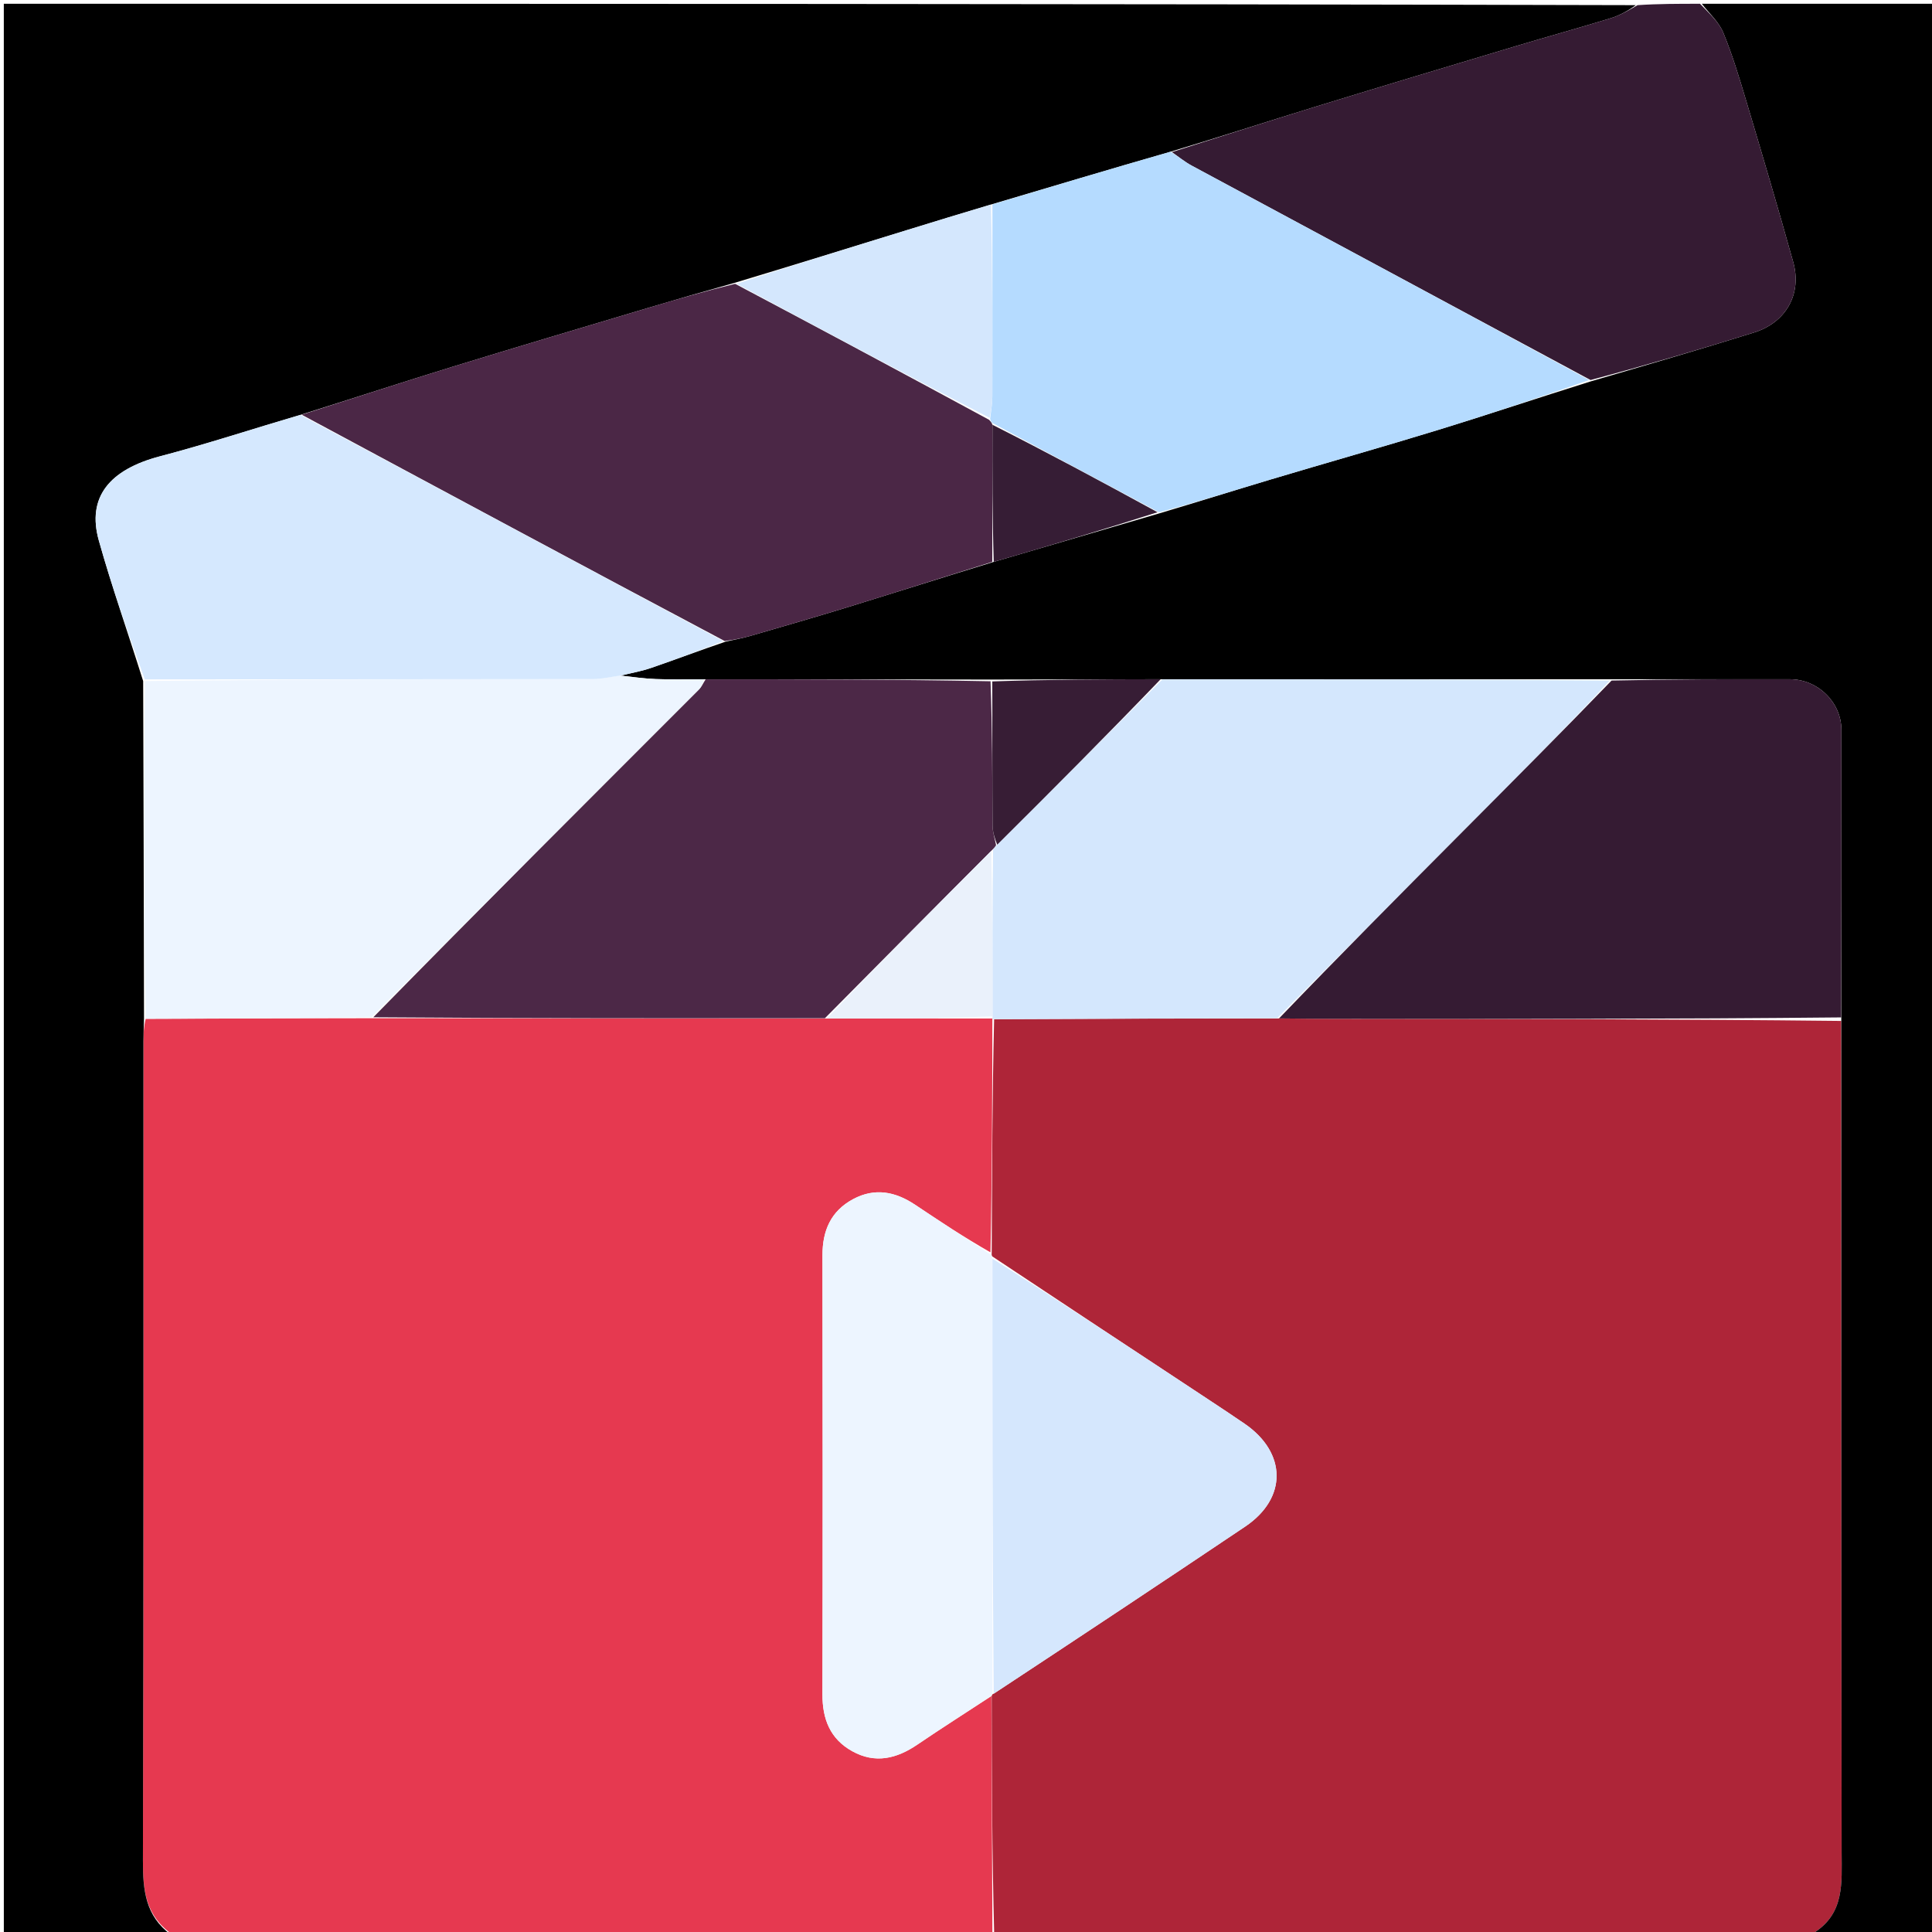
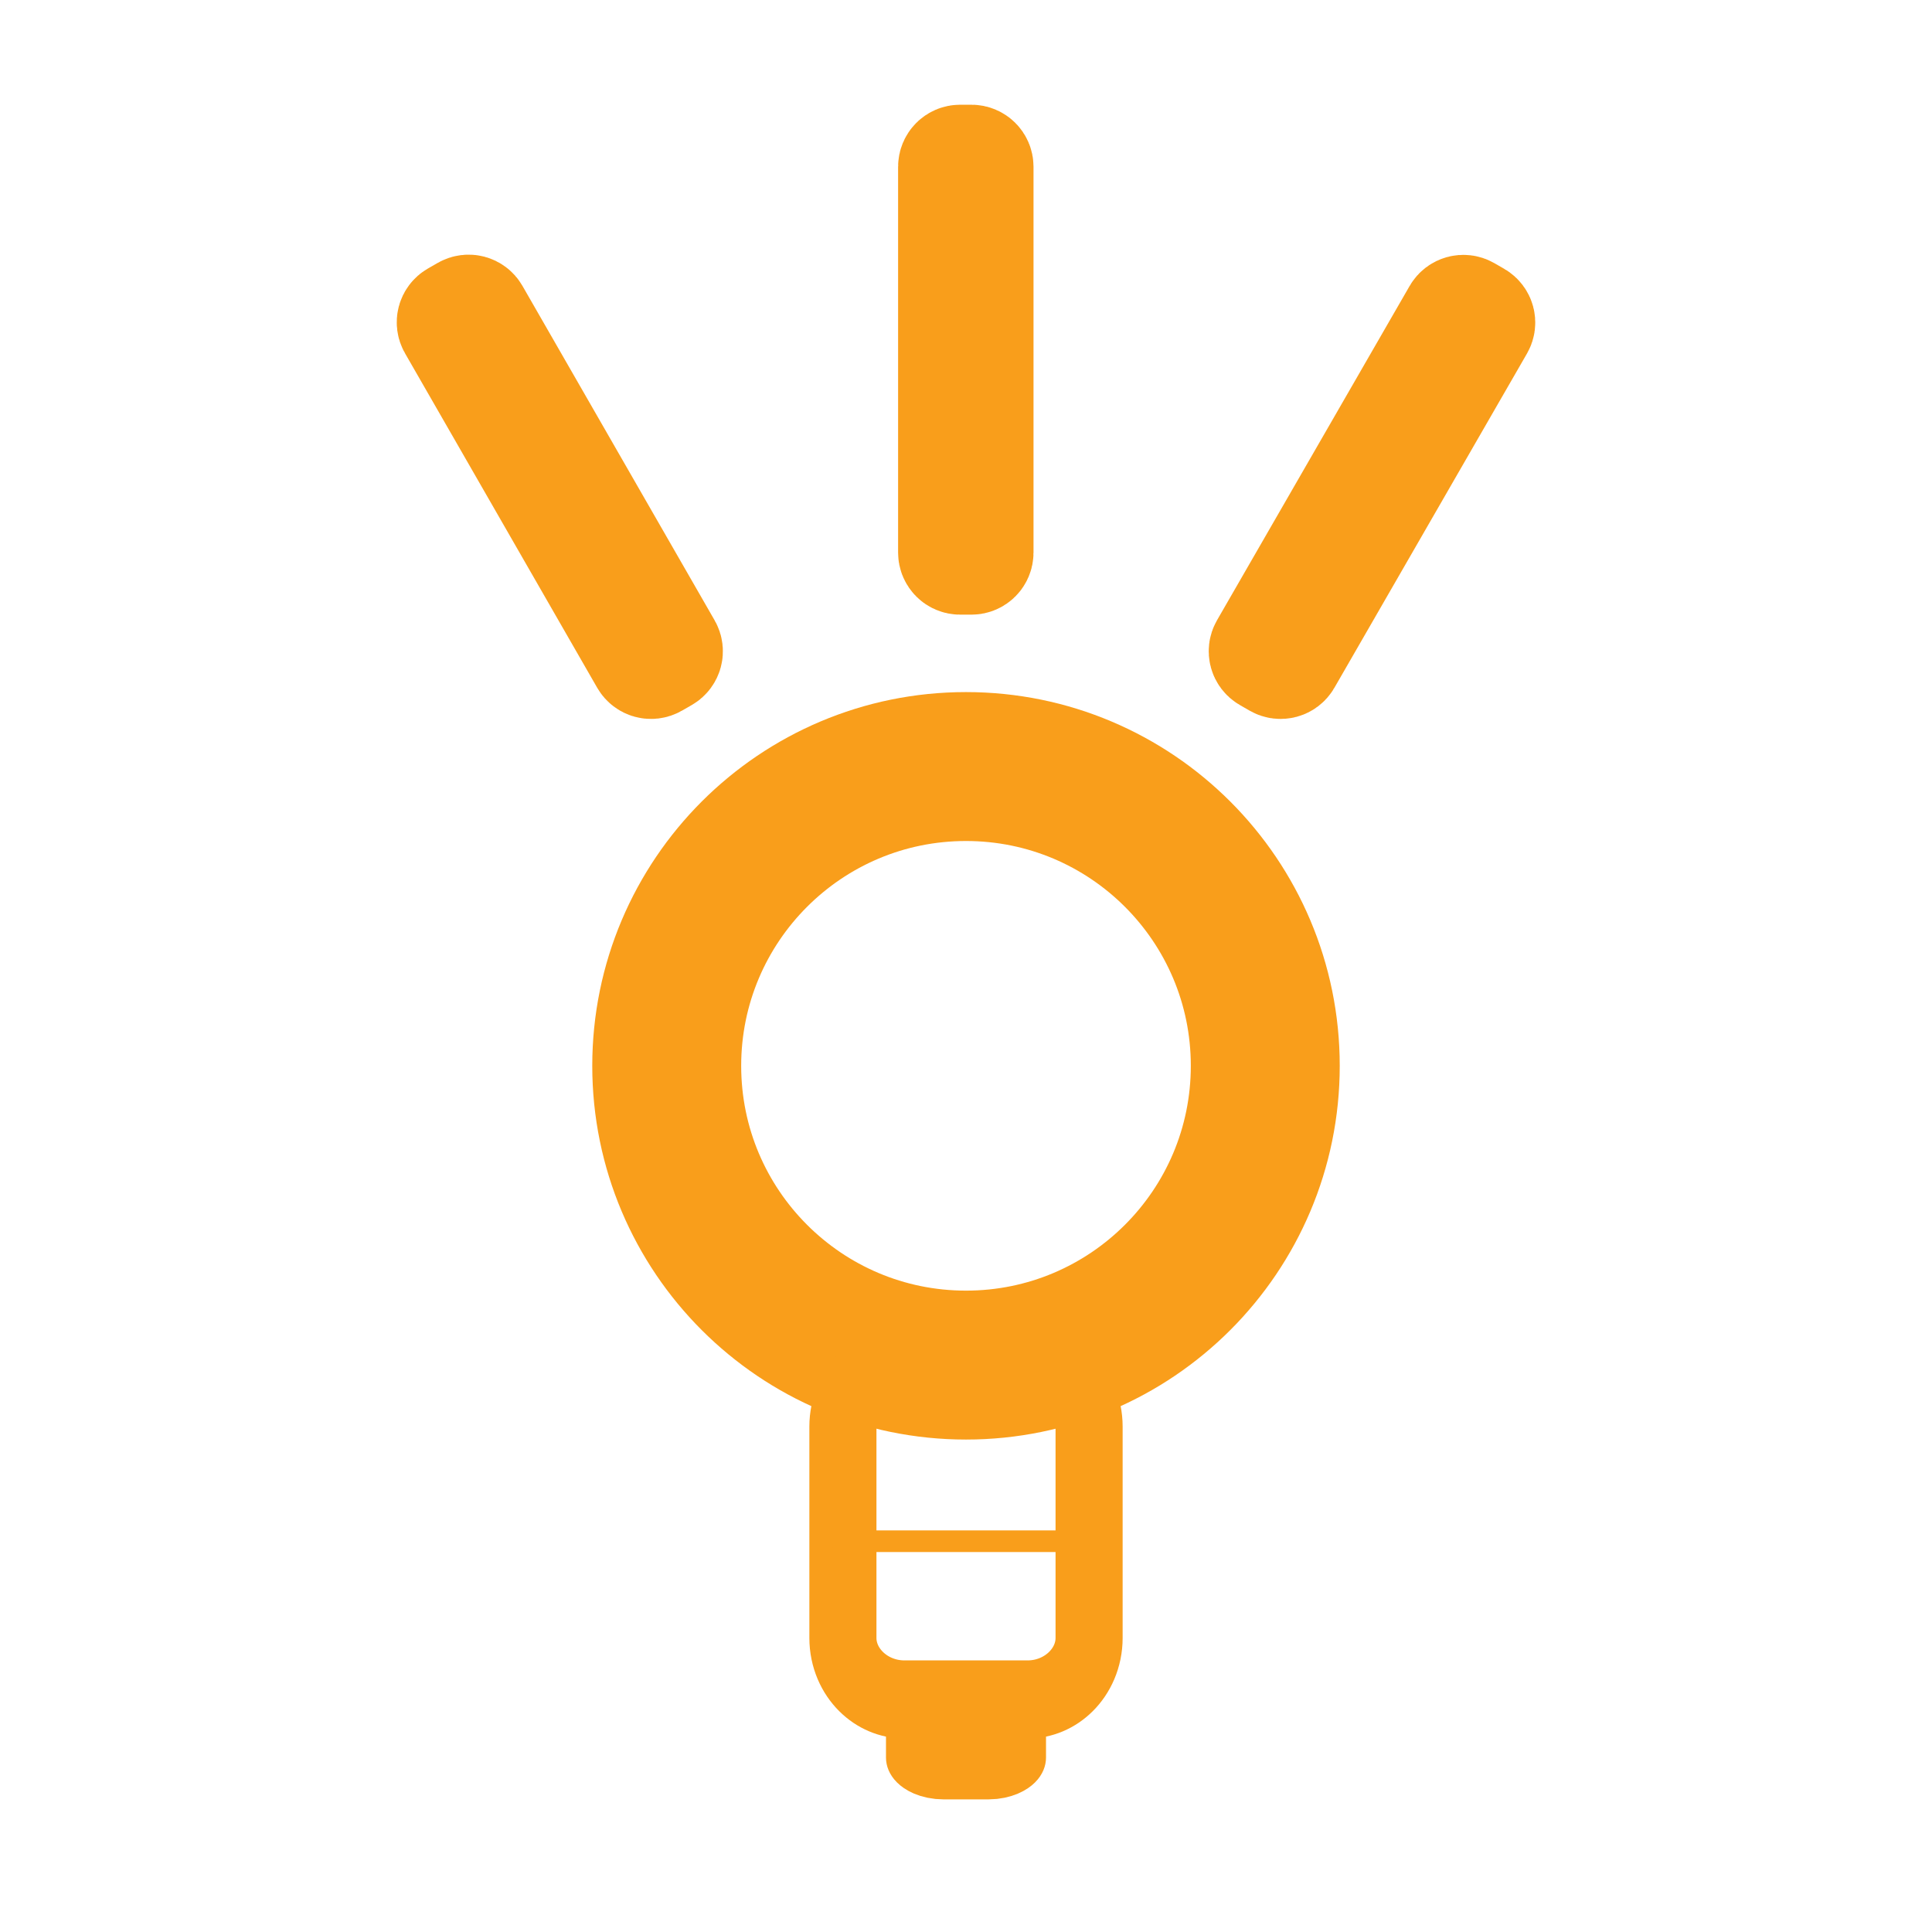
- <svg xmlns="http://www.w3.org/2000/svg" version="1.1" id="Layer_1" x="0px" y="0px" width="100%" viewBox="0 0 512 512" enable-background="new 0 0 512 512" xml:space="preserve">
-   <path fill="#AE2538" opacity="1" stroke="none" d=" M481,513   C408.646,513 336.292,513 263.469,512.531   C262.911,491.203 262.822,470.343 262.801,449.341   C262.869,449.199 263.004,448.913 263.339,448.852   C285.783,434.058 307.932,419.385 329.981,404.565   C341.176,397.04 341.037,384.998 329.847,377.308   C326.699,375.145 323.51,373.042 320.323,370.936   C301.219,358.314 282.111,345.7 262.937,332.942   C262.871,332.801 262.735,332.518 262.81,332.022   C262.919,311.076 262.954,290.627 263.451,270.103   C288.758,269.964 313.603,269.901 338.952,269.892   C344.62,269.964 349.784,269.994 354.949,269.998   C399.263,270.034 443.576,270.065 487.932,270.558   C487.983,344.326 487.955,417.632 488.052,490.939   C488.063,498.93 488.855,506.937 480.861,512.111   C480.758,512.178 480.947,512.694 481,513  z" />
-   <path fill="#E63950" opacity="1" stroke="none" d=" M262.732,449.484   C262.822,470.343 262.911,491.203 263,512.531   C190.646,513 118.292,513 45.761,512.713   C38.54,507.762 37.857,500.907 37.879,493.113   C38.084,420.734 37.999,348.354 38.007,275.975   C38.007,273.981 38.11,271.988 38.622,269.997   C58.834,269.927 78.59,269.856 98.788,269.843   C139.025,269.881 178.818,269.86 219.106,269.911   C234.076,269.929 248.552,269.875 263.03,269.911   C263.032,270.002 262.988,270.177 262.988,270.177   C262.954,290.627 262.919,311.076 262.482,331.885   C255.561,327.927 249.024,323.637 242.53,319.285   C237.3,315.78 231.838,314.692 226.083,317.783   C220.192,320.947 217.955,326.107 217.966,332.667   C218.034,371.456 218.042,410.245 217.958,449.034   C217.944,455.565 219.98,460.821 225.824,464.076   C231.927,467.475 237.609,466.085 243.125,462.331   C249.585,457.936 256.19,453.757 262.732,449.484  z" />
-   <path fill="#000000" opacity="1" stroke="none" d=" M38.164,269.995   C38.11,271.988 38.007,273.981 38.007,275.975   C37.999,348.354 38.084,420.734 37.879,493.113   C37.857,500.907 38.54,507.762 45.292,512.713   C30.34,513 15.68,513 1.015,513   C1.01,342.415 1.01,171.831 1.01,1   C145.021,1 289.042,1 433.498,1.365   C431.572,2.779 429.289,4.078 426.838,4.831   C418.463,7.404 410.014,9.734 401.621,12.251   C384.03,17.528 366.437,22.801 348.882,28.196   C336.077,32.132 323.332,36.262 310.197,40.209   C294.222,44.796 278.611,49.478 262.619,54.202   C254.901,56.501 247.564,58.753 240.229,61.013   C225.128,65.668 210.028,70.327 194.537,74.997   C186.7,77.198 179.244,79.356 171.807,81.581   C154.544,86.746 137.265,91.858 120.042,97.156   C106.644,101.278 93.322,105.647 79.574,109.953   C66.94,113.669 54.786,117.675 42.432,120.917   C28.981,124.447 22.978,131.779 26.193,143.248   C29.665,155.634 33.956,167.791 37.941,180.511   C38.049,210.647 38.107,240.321 38.164,269.995  z" />
-   <path fill="#000000" opacity="1" stroke="none" d=" M481.469,513   C480.947,512.694 480.758,512.178 480.861,512.111   C488.855,506.937 488.063,498.93 488.052,490.939   C487.955,417.632 487.983,344.326 487.968,270.084   C487.974,243.902 488.003,218.656 487.99,193.409   C487.986,186.13 481.746,180.017 474.36,180.007   C458.582,179.986 442.805,180.002 426.557,180.001   C386.742,180.013 347.398,180.027 307.583,180.005   C292.392,180.022 277.672,180.076 262.487,180.087   C237.017,180.039 212.011,180.033 186.534,180.014   C181.982,180.001 177.894,180.123 173.818,179.961   C170.579,179.833 167.354,179.359 164.521,179.021   C167.508,178.335 170.154,177.834 172.674,176.965   C179.142,174.736 185.554,172.344 192.393,170.01   C194.875,169.497 196.974,169.068 199.025,168.471   C207.587,165.979 216.16,163.517 224.683,160.895   C237.462,156.963 250.203,152.905 263.35,148.901   C278.156,144.601 292.573,140.299 307.387,136.002   C317.424,133.024 327.042,129.97 336.709,127.077   C351.484,122.656 366.332,118.477 381.074,113.95   C394.526,109.819 407.878,105.361 421.656,101.045   C436.315,96.747 450.628,92.569 464.855,88.112   C473.371,85.445 477.573,77.863 475.214,69.427   C471.246,55.233 467.06,41.098 462.838,26.977   C460.993,20.805 459.14,14.601 456.689,8.66   C455.513,5.81 452.94,3.535 451,1   C471.652,1 492.303,1 512.956,1   C512.957,171.667 512.957,342.333 512.957,513   C502.589,513 492.263,513 481.469,513  z" />
-   <path fill="#351B33" opacity="1" stroke="none" d=" M450.532,1   C452.94,3.535 455.513,5.81 456.689,8.66   C459.14,14.601 460.993,20.805 462.838,26.977   C467.06,41.098 471.246,55.233 475.214,69.427   C477.573,77.863 473.371,85.445 464.855,88.112   C450.628,92.569 436.315,96.747 421.518,100.711   C385.928,81.557 350.852,62.744 315.801,43.886   C313.948,42.889 312.303,41.507 310.561,40.305   C323.332,36.262 336.077,32.132 348.882,28.196   C366.437,22.801 384.03,17.528 401.621,12.251   C410.014,9.734 418.463,7.404 426.838,4.831   C429.289,4.078 431.572,2.779 433.966,1.365   C439.355,1 444.71,1 450.532,1  z" />
-   <path fill="#D4E7FD" opacity="1" stroke="none" d=" M308.054,180.041   C347.398,180.027 386.742,180.013 426.615,180.346   C413.997,193.897 400.846,207.096 387.705,220.304   C371.282,236.811 354.866,253.326 338.447,269.838   C313.603,269.901 288.758,269.964 263.451,270.103   C262.988,270.177 263.032,270.002 263.025,269.454   C263.006,254.399 262.994,239.891 263.172,225.164   C263.566,224.626 263.769,224.309 264.275,223.848   C279.07,209.151 293.562,194.596 308.054,180.041  z" />
-   <path fill="#351B33" opacity="1" stroke="none" d=" M338.952,269.892   C354.866,253.326 371.282,236.811 387.705,220.304   C400.846,207.096 413.997,193.897 427.085,180.348   C442.805,180.002 458.582,179.986 474.36,180.007   C481.746,180.017 487.986,186.13 487.99,193.409   C488.003,218.656 487.974,243.902 487.926,269.623   C443.576,270.065 399.263,270.034 354.949,269.998   C349.784,269.994 344.62,269.964 338.952,269.892  z" />
-   <path fill="#EDF5FF" opacity="1" stroke="none" d=" M262.801,449.341   C256.19,453.757 249.585,457.936 243.125,462.331   C237.609,466.085 231.927,467.475 225.824,464.076   C219.98,460.821 217.944,455.565 217.958,449.034   C218.042,410.245 218.034,371.456 217.966,332.667   C217.955,326.107 220.192,320.947 226.083,317.783   C231.838,314.692 237.3,315.78 242.53,319.285   C249.024,323.637 255.561,327.927 262.407,332.381   C262.735,332.518 262.871,332.801 262.934,333.405   C263,372.311 263.002,410.612 263.004,448.913   C263.004,448.913 262.869,449.199 262.801,449.341  z" />
-   <path fill="#D5E7FD" opacity="1" stroke="none" d=" M263.339,448.852   C263.002,410.612 263,372.311 263.001,333.547   C282.111,345.7 301.219,358.314 320.323,370.936   C323.51,373.042 326.699,375.145 329.847,377.308   C341.037,384.998 341.176,397.04 329.981,404.565   C307.932,419.385 285.783,434.058 263.339,448.852  z" />
-   <path fill="#4C2847" opacity="1" stroke="none" d=" M263.972,223.991   C263.769,224.309 263.566,224.626 262.884,225.287   C247.808,240.367 233.21,255.103 218.612,269.839   C178.818,269.86 139.025,269.881 98.932,269.584   C127.488,240.441 156.348,211.619 185.181,182.769   C185.941,182.008 186.403,180.947 187.004,180.027   C212.011,180.033 237.017,180.039 262.503,180.544   C262.986,193.629 262.954,206.216 263.039,218.803   C263.05,220.534 263.647,222.262 263.972,223.991  z" />
-   <path fill="#EDF5FF" opacity="1" stroke="none" d=" M186.534,180.014   C186.403,180.947 185.941,182.008 185.181,182.769   C156.348,211.619 127.488,240.441 98.489,269.526   C78.59,269.856 58.834,269.927 38.622,269.997   C38.107,240.321 38.049,210.647 38.416,180.496   C78.32,180.012 117.8,180.022 157.28,179.958   C159.561,179.955 161.842,179.359 164.122,179.038   C167.354,179.359 170.579,179.833 173.818,179.961   C177.894,180.123 181.982,180.001 186.534,180.014  z" />
-   <path fill="#EAF1FB" opacity="1" stroke="none" d=" M219.106,269.911   C233.21,255.103 247.808,240.367 262.694,225.507   C262.994,239.891 263.006,254.399 263.023,269.364   C248.552,269.875 234.076,269.929 219.106,269.911  z" />
-   <path fill="#4B2746" opacity="1" stroke="none" d=" M262.96,148.901   C250.203,152.905 237.462,156.963 224.683,160.895   C216.16,163.517 207.587,165.979 199.025,168.471   C196.974,169.068 194.875,169.497 192.066,169.889   C154.21,149.819 117.088,129.863 79.966,109.906   C93.322,105.647 106.644,101.278 120.042,97.156   C137.265,91.858 154.544,86.746 171.807,81.581   C179.244,79.356 186.7,77.198 194.811,75.212   C217.647,87.29 239.818,99.166 262.122,111.254   C262.509,111.681 262.764,111.895 263.013,112.572   C262.992,124.989 262.976,136.945 262.96,148.901  z" />
-   <path fill="#B5DBFF" opacity="1" stroke="none" d=" M263.019,112.11   C262.764,111.895 262.509,111.681 262.402,110.942   C262.7,108.614 262.978,106.811 262.981,105.007   C263.014,88.058 263,71.109 262.999,54.16   C278.611,49.478 294.222,44.796 310.197,40.209   C312.303,41.507 313.948,42.889 315.801,43.886   C350.852,62.744 385.928,81.557 421.137,100.713   C407.878,105.361 394.526,109.819 381.074,113.95   C366.332,118.477 351.484,122.656 336.709,127.077   C327.042,129.97 317.424,133.024 307.159,135.752   C292.03,127.702 277.525,119.906 263.019,112.11  z" />
-   <path fill="#D5E8FE" opacity="1" stroke="none" d=" M79.574,109.953   C117.088,129.863 154.21,149.819 191.66,169.896   C185.554,172.344 179.142,174.736 172.674,176.965   C170.154,177.834 167.508,178.335 164.521,179.021   C161.842,179.359 159.561,179.955 157.28,179.958   C117.8,180.022 78.32,180.012 38.365,180.033   C33.956,167.791 29.665,155.634 26.193,143.248   C22.978,131.779 28.981,124.447 42.432,120.917   C54.786,117.675 66.94,113.669 79.574,109.953  z" />
-   <path fill="#D4E7FD" opacity="1" stroke="none" d=" M262.619,54.202   C263,71.109 263.014,88.058 262.981,105.007   C262.978,106.811 262.7,108.614 262.269,110.73   C239.818,99.166 217.647,87.29 195.201,75.199   C210.028,70.327 225.128,65.668 240.229,61.013   C247.564,58.753 254.901,56.501 262.619,54.202  z" />
-   <path fill="#371D35" opacity="1" stroke="none" d=" M264.275,223.848   C263.647,222.262 263.05,220.534 263.039,218.803   C262.954,206.216 262.986,193.629 262.966,180.585   C277.672,180.076 292.392,180.022 307.583,180.005   C293.562,194.596 279.07,209.151 264.275,223.848  z" />
-   <path fill="#361D35" opacity="1" stroke="none" d=" M263.013,112.572   C277.525,119.906 292.03,127.702 306.763,135.748   C292.573,140.299 278.156,144.601 263.35,148.901   C262.976,136.945 262.992,124.989 263.013,112.572  z" />
+ <svg xmlns="http://www.w3.org/2000/svg" width="100%" height="100%" viewBox="0 0 500 500" version="1.1" xml:space="preserve" style="fill-rule:evenodd;clip-rule:evenodd;stroke-linecap:round;stroke-linejoin:round;stroke-miterlimit:1.5;">
+   <g transform="matrix(1.018643,-0.585318,0.585318,1.018643,-110.0777,-125.5413)">
+     <path d="M84,251.25L84,336.25C84,336.94 83.44,337.5 82.75,337.5L80.25,337.5C79.56,337.5 79,336.94 79,336.25L79,251.25C79,250.56 79.56,250 80.25,250L82.75,250C83.44,250 84,250.56 84,251.25Z" style="fill:none;stroke:rgb(249,158,27);stroke-width:24.83px;" />
+   </g>
+   <g transform="matrix(1.174833,0,0,1.174833,154.2004,-252.0206)">
+     <path d="M84,251.25L84,336.25C84,336.94 83.44,337.5 82.75,337.5L80.25,337.5C79.56,337.5 79,336.94 79,336.25L79,251.25C79,250.56 79.56,250 80.25,250L82.75,250C83.44,250 84,250.56 84,251.25Z" style="fill:none;stroke:rgb(249,158,27);stroke-width:24.83px;" />
+   </g>
+   <g transform="matrix(1.017944,0.586534,-0.586534,1.017944,444.4021,-220.8136)">
+     <path d="M84,251.25L84,336.25C84,336.94 83.44,337.5 82.75,337.5L80.25,337.5C79.56,337.5 79,336.94 79,336.25L79,251.25C79,250.56 79.56,250 80.25,250L82.75,250C83.44,250 84,250.56 84,251.25Z" style="fill:none;stroke:rgb(249,158,27);stroke-width:24.83px;" />
+   </g>
+   <g transform="matrix(2.31201,0,0,2.31201,-377.7108,-490.5983)">
+     <circle cx="271.5" cy="331.5" r="33.5" style="fill:none;stroke:rgb(249,158,27);stroke-width:16.67px;" />
+   </g>
+   <g transform="matrix(2.65467,0,0,3.090391,-381.8114,-793.2494)">
+     <path d="M250,376.154L250,393.846C250,396.691 247.311,399 244,399L232,399C228.689,399 226,396.691 226,393.846L226,376.154C226,373.309 228.689,371 232,371L244,371C247.311,371 250,373.309 250,376.154Z" style="fill:none;stroke:rgb(249,158,27);stroke-width:6.54px;" />
+   </g>
+   <g transform="matrix(0.77067,0,0,0.495431,66.58052,260.6356)">
+     <path d="M250,378L250,392C250,395.863 247.984,399 245.5,399L230.5,399C228.016,399 226,395.863 226,392L226,378C226,374.137 228.016,371 230.5,371L245.5,371C247.984,371 250,374.137 250,378Z" style="fill:none;stroke:rgb(249,158,27);stroke-width:29.74px;" />
+   </g>
+   <g transform="matrix(2.31201,0,0,0.165144,-300.2584,335.2827)">
+     <path d="M250,378L250,392C250,395.863 249.776,399 249.5,399L226.5,399C226.224,399 226,395.863 226,392L226,378C226,374.137 226.224,371 226.5,371L249.5,371C249.776,371 250,374.137 250,378Z" style="fill:rgb(249,158,27);stroke:rgb(249,158,27);stroke-width:5.88px;" />
+   </g>
</svg>
